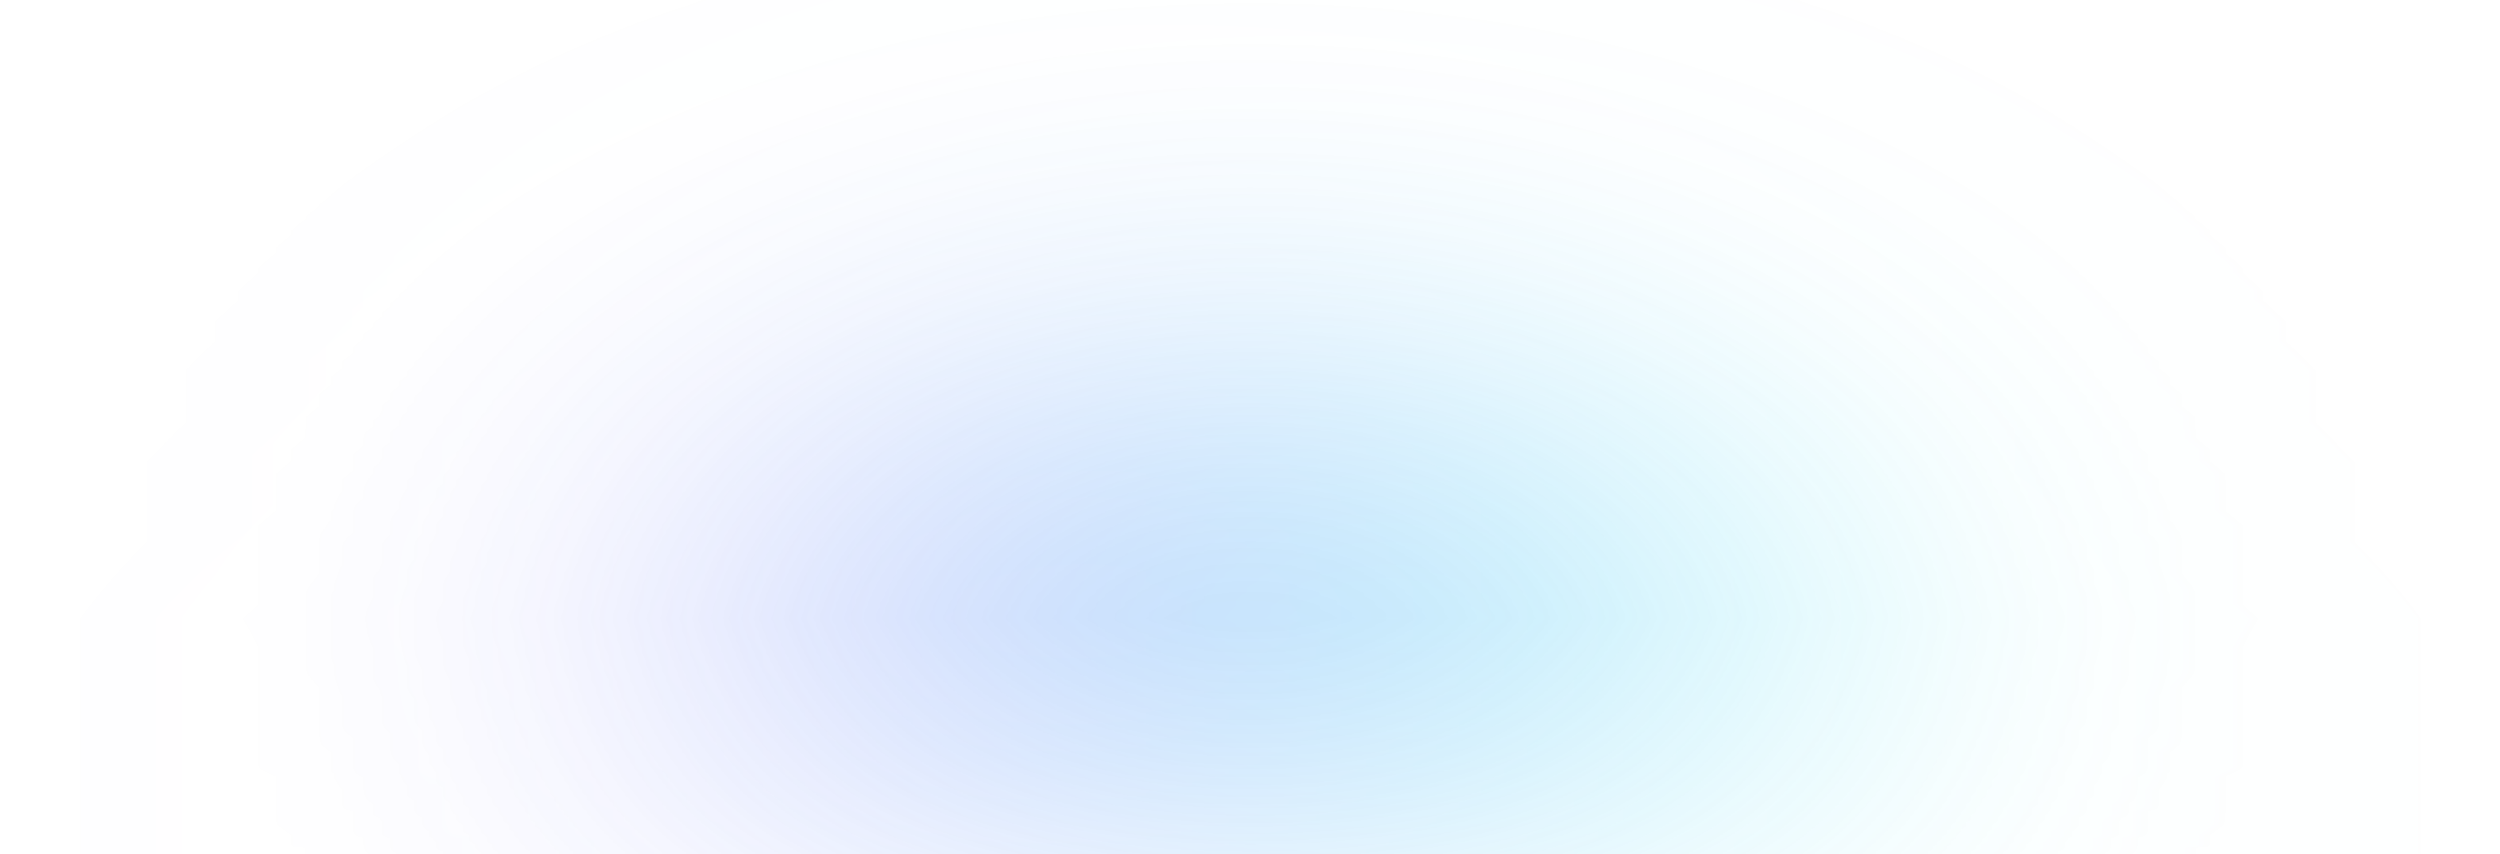
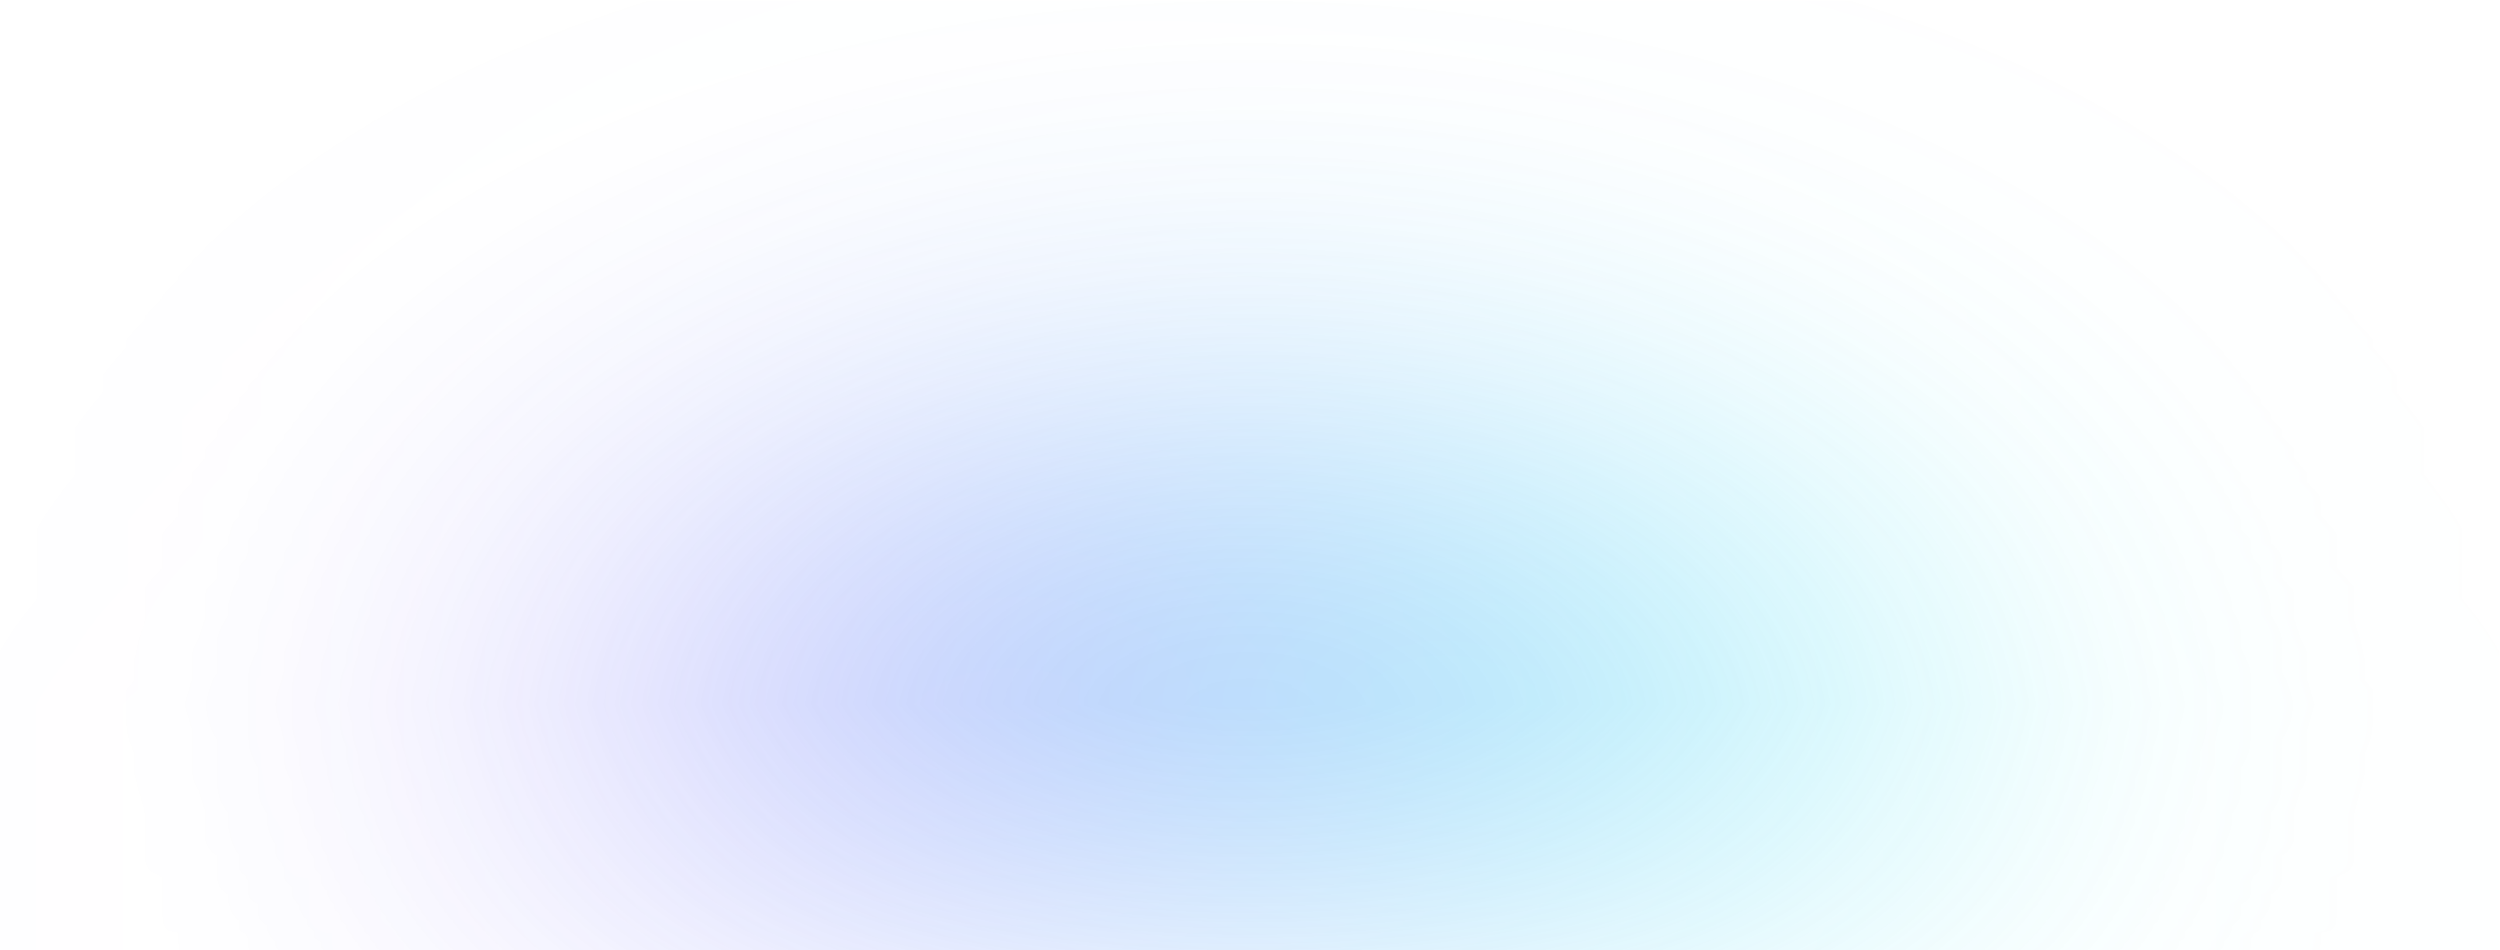
- <svg xmlns="http://www.w3.org/2000/svg" width="1248" height="426" viewBox="0 0 1248 426" fill="none">
+ <svg xmlns="http://www.w3.org/2000/svg" width="1340" height="509" viewBox="0 0 1340 509" fill="none">
  <g opacity="0.6" filter="url(#filter0_f)">
-     <path d="M527.617 261.251C328.454 306.677 210.261 480.934 263.627 650.466C316.993 819.997 521.708 920.605 720.872 875.179C920.035 829.753 1038.23 655.496 984.862 485.964C931.496 316.433 726.781 215.825 527.617 261.251Z" fill="url(#paint0_linear)" />
+     <path d="M569.005 289.454C361.343 325.051 238.107 461.604 293.75 594.454C349.393 727.304 562.844 806.143 770.506 770.546C978.168 734.949 1101.4 598.396 1045.76 465.546C990.118 332.696 776.667 253.857 569.005 289.454Z" fill="url(#paint0_linear)" />
  </g>
  <defs>
-     <filter id="filter0_f" x="0.813" y="0.343" width="1246.86" height="1135.74" filterUnits="userSpaceOnUse" color-interpolation-filters="sRGB">
+     <filter id="filter0_f" x="0.39" y="0.907" width="1338.73" height="1058.19" filterUnits="userSpaceOnUse" color-interpolation-filters="sRGB">
      <feFlood flood-opacity="0" result="BackgroundImageFix" />
      <feBlend mode="normal" in="SourceGraphic" in2="BackgroundImageFix" result="shape" />
-       <feGaussianBlur stdDeviation="125" result="effect1_foregroundBlur" />
+       <feGaussianBlur stdDeviation="140" result="effect1_foregroundBlur" />
    </filter>
-     <linearGradient id="paint0_linear" x1="263.627" y1="650.466" x2="966.953" y2="429.071" gradientUnits="userSpaceOnUse">
+     <linearGradient id="paint0_linear" x1="293.75" y1="594.454" x2="979.46" y2="307.251" gradientUnits="userSpaceOnUse">
      <stop stop-color="#6100FF" />
      <stop offset="1" stop-color="#00FFF0" />
    </linearGradient>
  </defs>
</svg>
